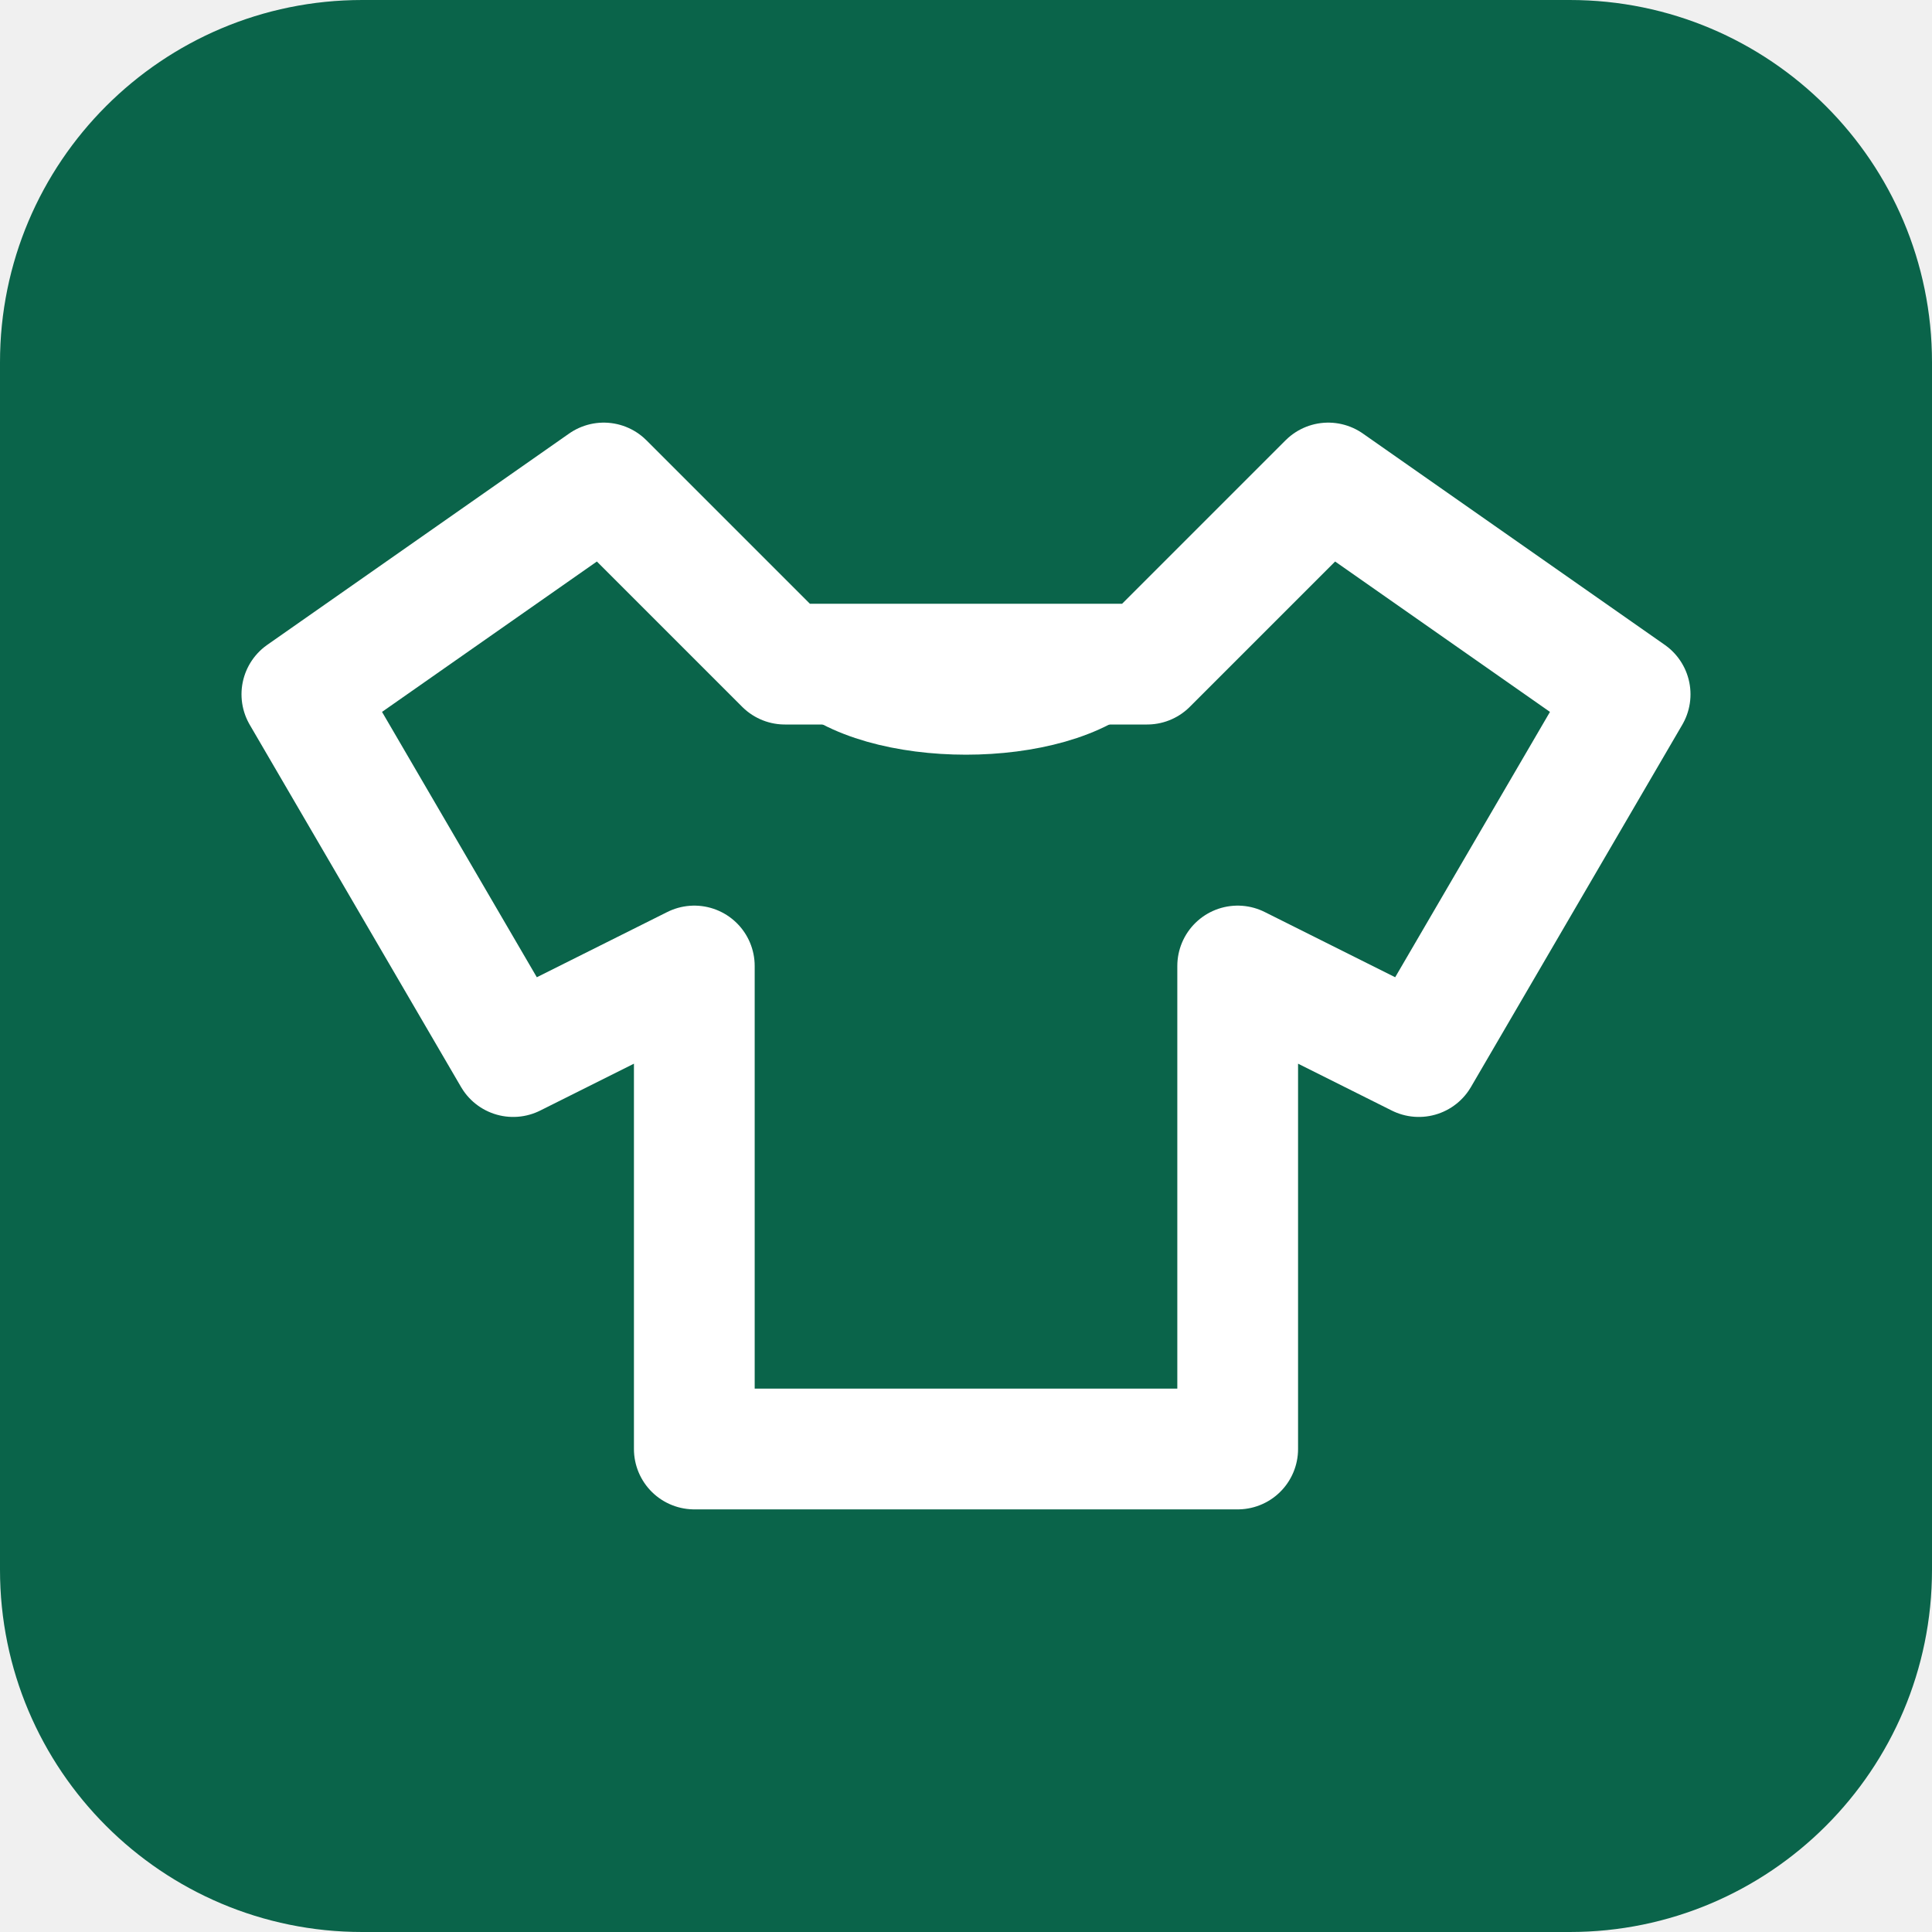
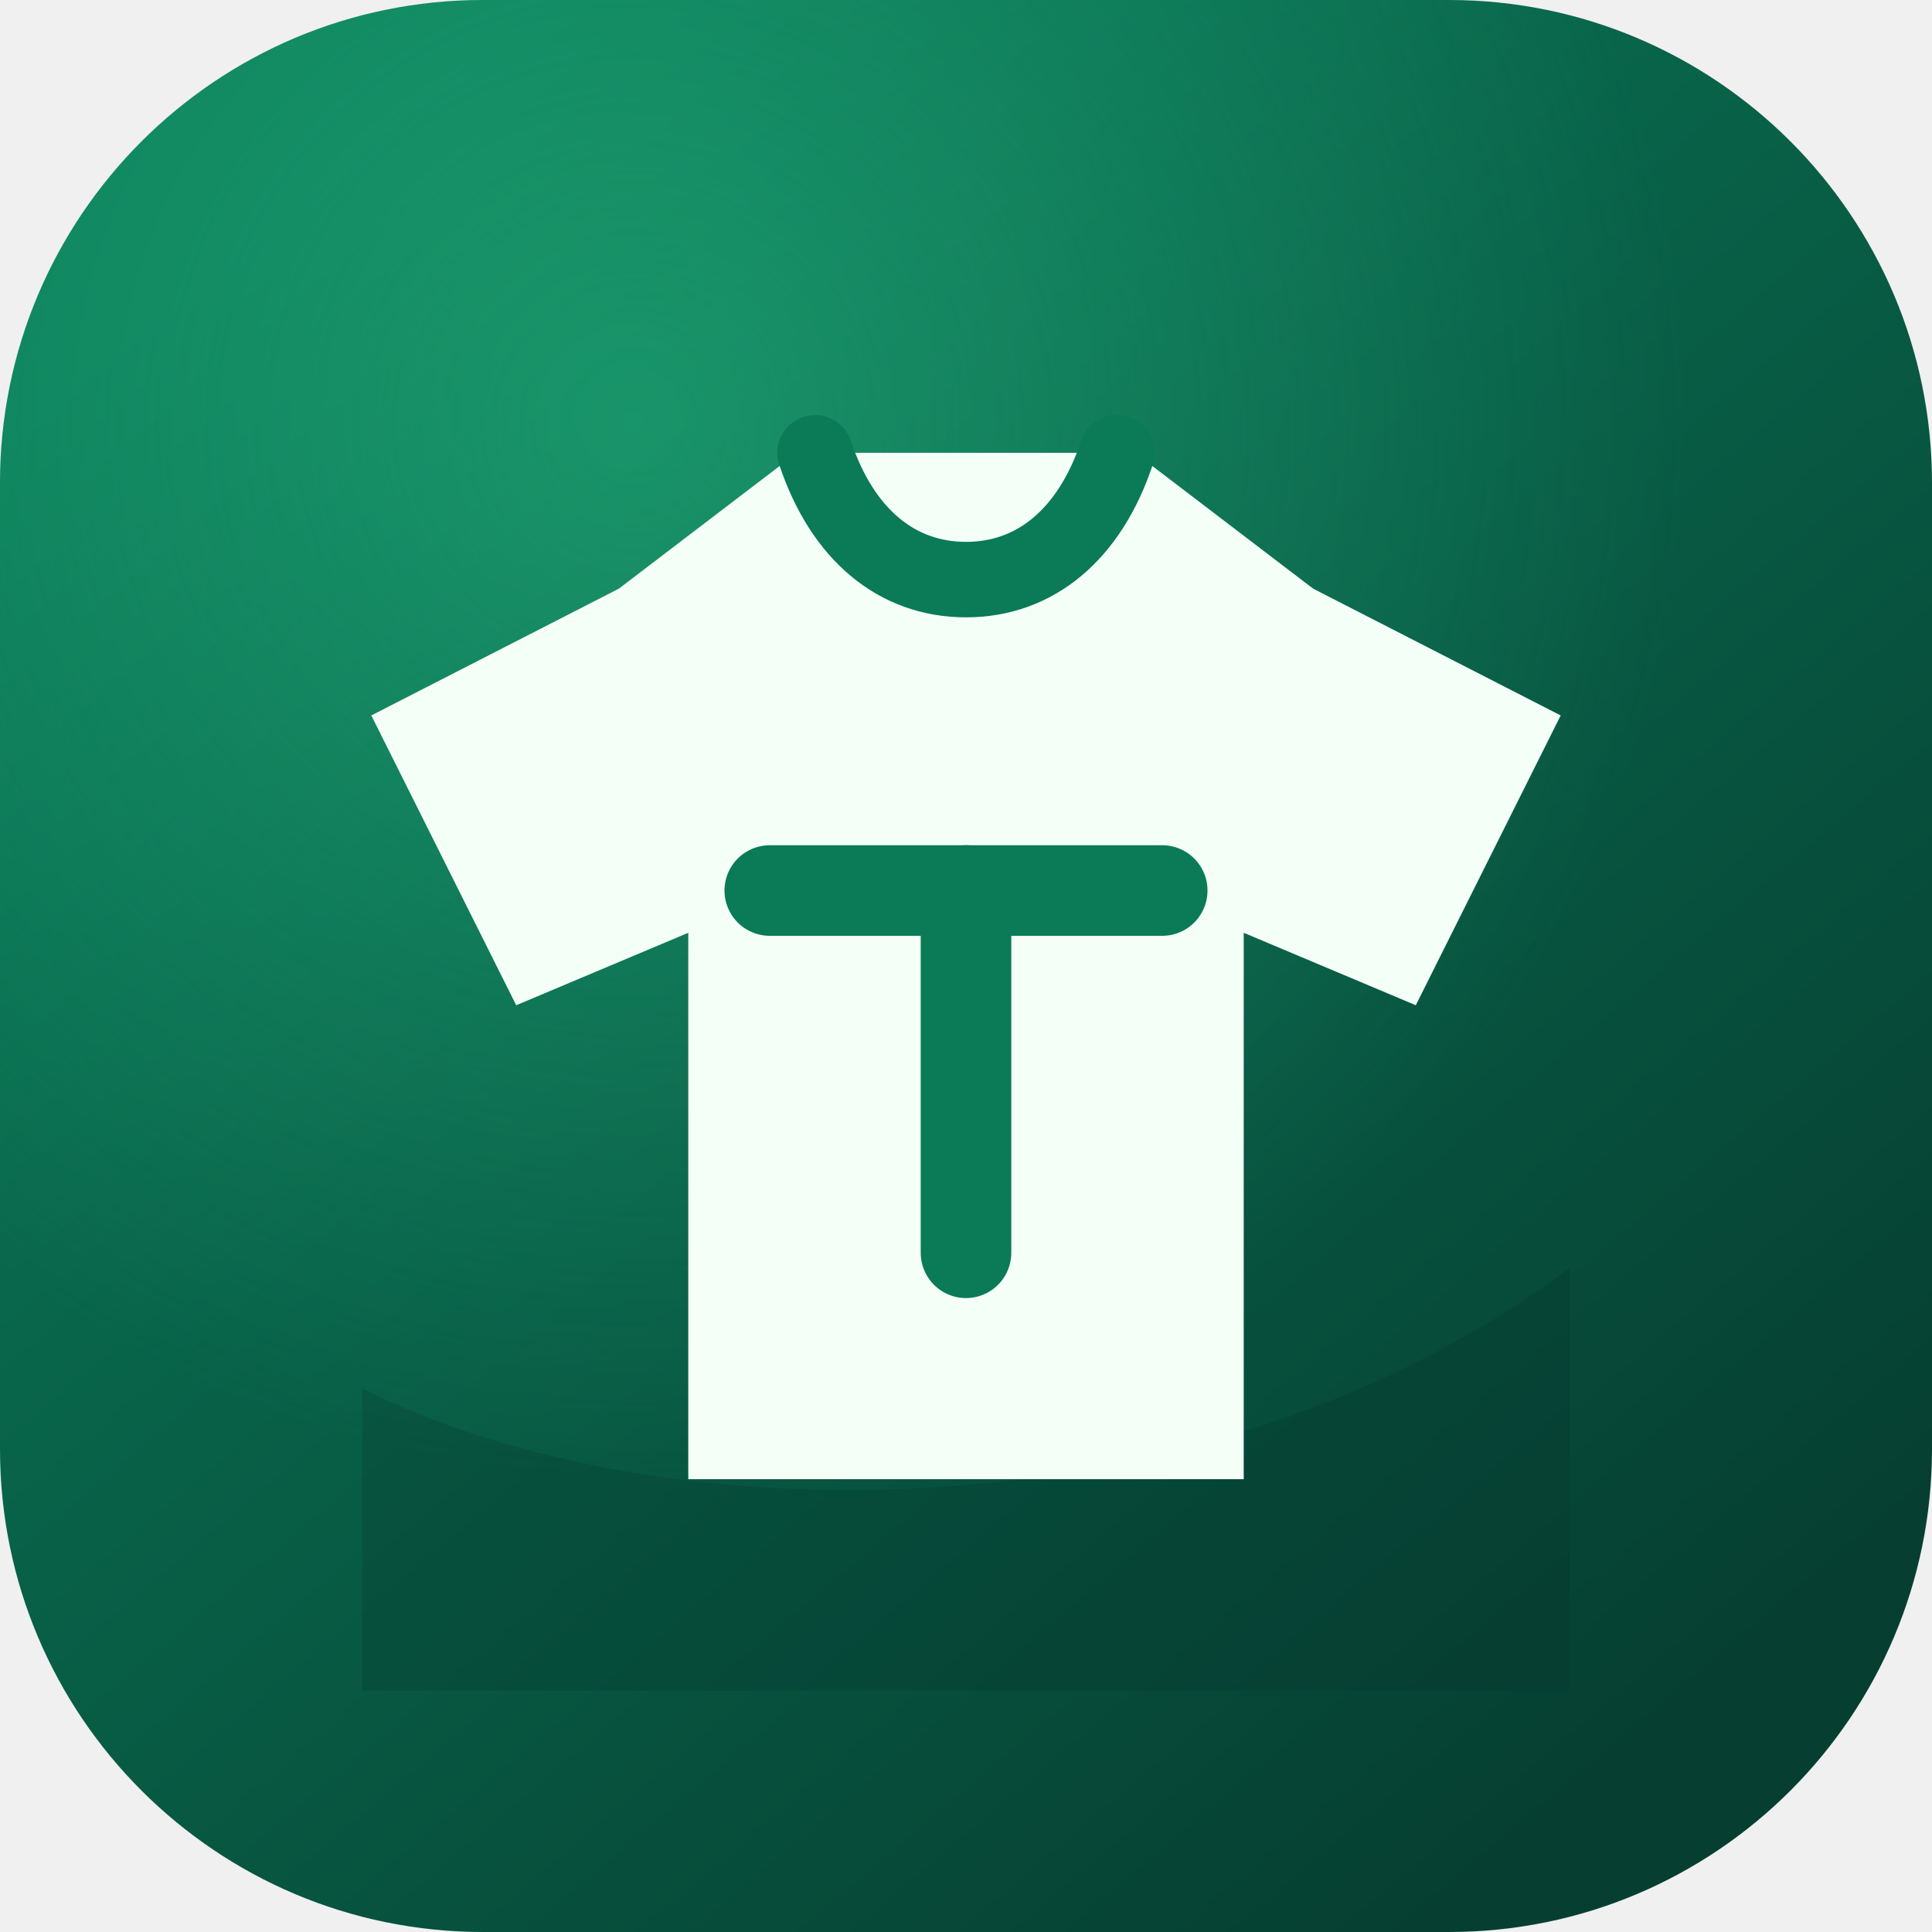
- <svg xmlns="http://www.w3.org/2000/svg" viewBox="0 0 64 64">
-   <rect width="64" height="64" rx="12" fill="#0a644a" />
-   <path d="M20 16l6 6h12l6-6 10 7-7 12-6-3v16H23V32l-6 3-7-12 10-7z" fill="none" stroke="#ffffff" stroke-linejoin="round" stroke-width="4" />
-   <path d="M27 22c2 2 8 2 10 0" fill="none" stroke="#ffffff" stroke-linecap="round" stroke-width="3" />
+ <svg xmlns="http://www.w3.org/2000/svg" viewBox="0 0 64 64" role="img" aria-labelledby="favicon-title">
+   <defs>
+     <linearGradient id="favicon-bg" x1="10" y1="6" x2="54" y2="58" gradientUnits="userSpaceOnUse">
+       <stop offset="0" stop-color="#0a7a57" />
+       <stop offset="1" stop-color="#063f32" />
+     </linearGradient>
+     <radialGradient id="favicon-light" cx="21" cy="14" r="35" gradientUnits="userSpaceOnUse">
+       <stop offset="0" stop-color="#31c98f" stop-opacity="0.42" />
+       <stop offset="1" stop-color="#31c98f" stop-opacity="0" />
+     </radialGradient>
+   </defs>
+   <rect width="64" height="64" rx="16" fill="url(#favicon-bg)" />
+   <rect width="64" height="64" rx="16" fill="url(#favicon-light)" />
+   <path d="M12 46c10 5 28 5 40-4v14H12z" fill="#032f28" opacity="0.22" />
+   <g id="favicon-shirt">
+     <path d="M20.5 19.5 26.4 15h11.2l5.9 4.5 8.2 4.2-4.8 9.6-5.7-2.4V49H22.8V30.9l-5.7 2.4-4.8-9.6z" fill="#f3fff7" />
+     <path d="M27 15c.9 2.7 2.7 4.2 5 4.2s4.1-1.5 5-4.2" fill="none" stroke="#0a7a57" stroke-linecap="round" stroke-width="2.5" />
+     <path d="M25.5 29.5h13" fill="none" stroke="#0a7a57" stroke-linecap="round" stroke-width="3" />
+     <path d="M32 29.5v12" fill="none" stroke="#0a7a57" stroke-linecap="round" stroke-width="3" />
+   </g>
</svg>
